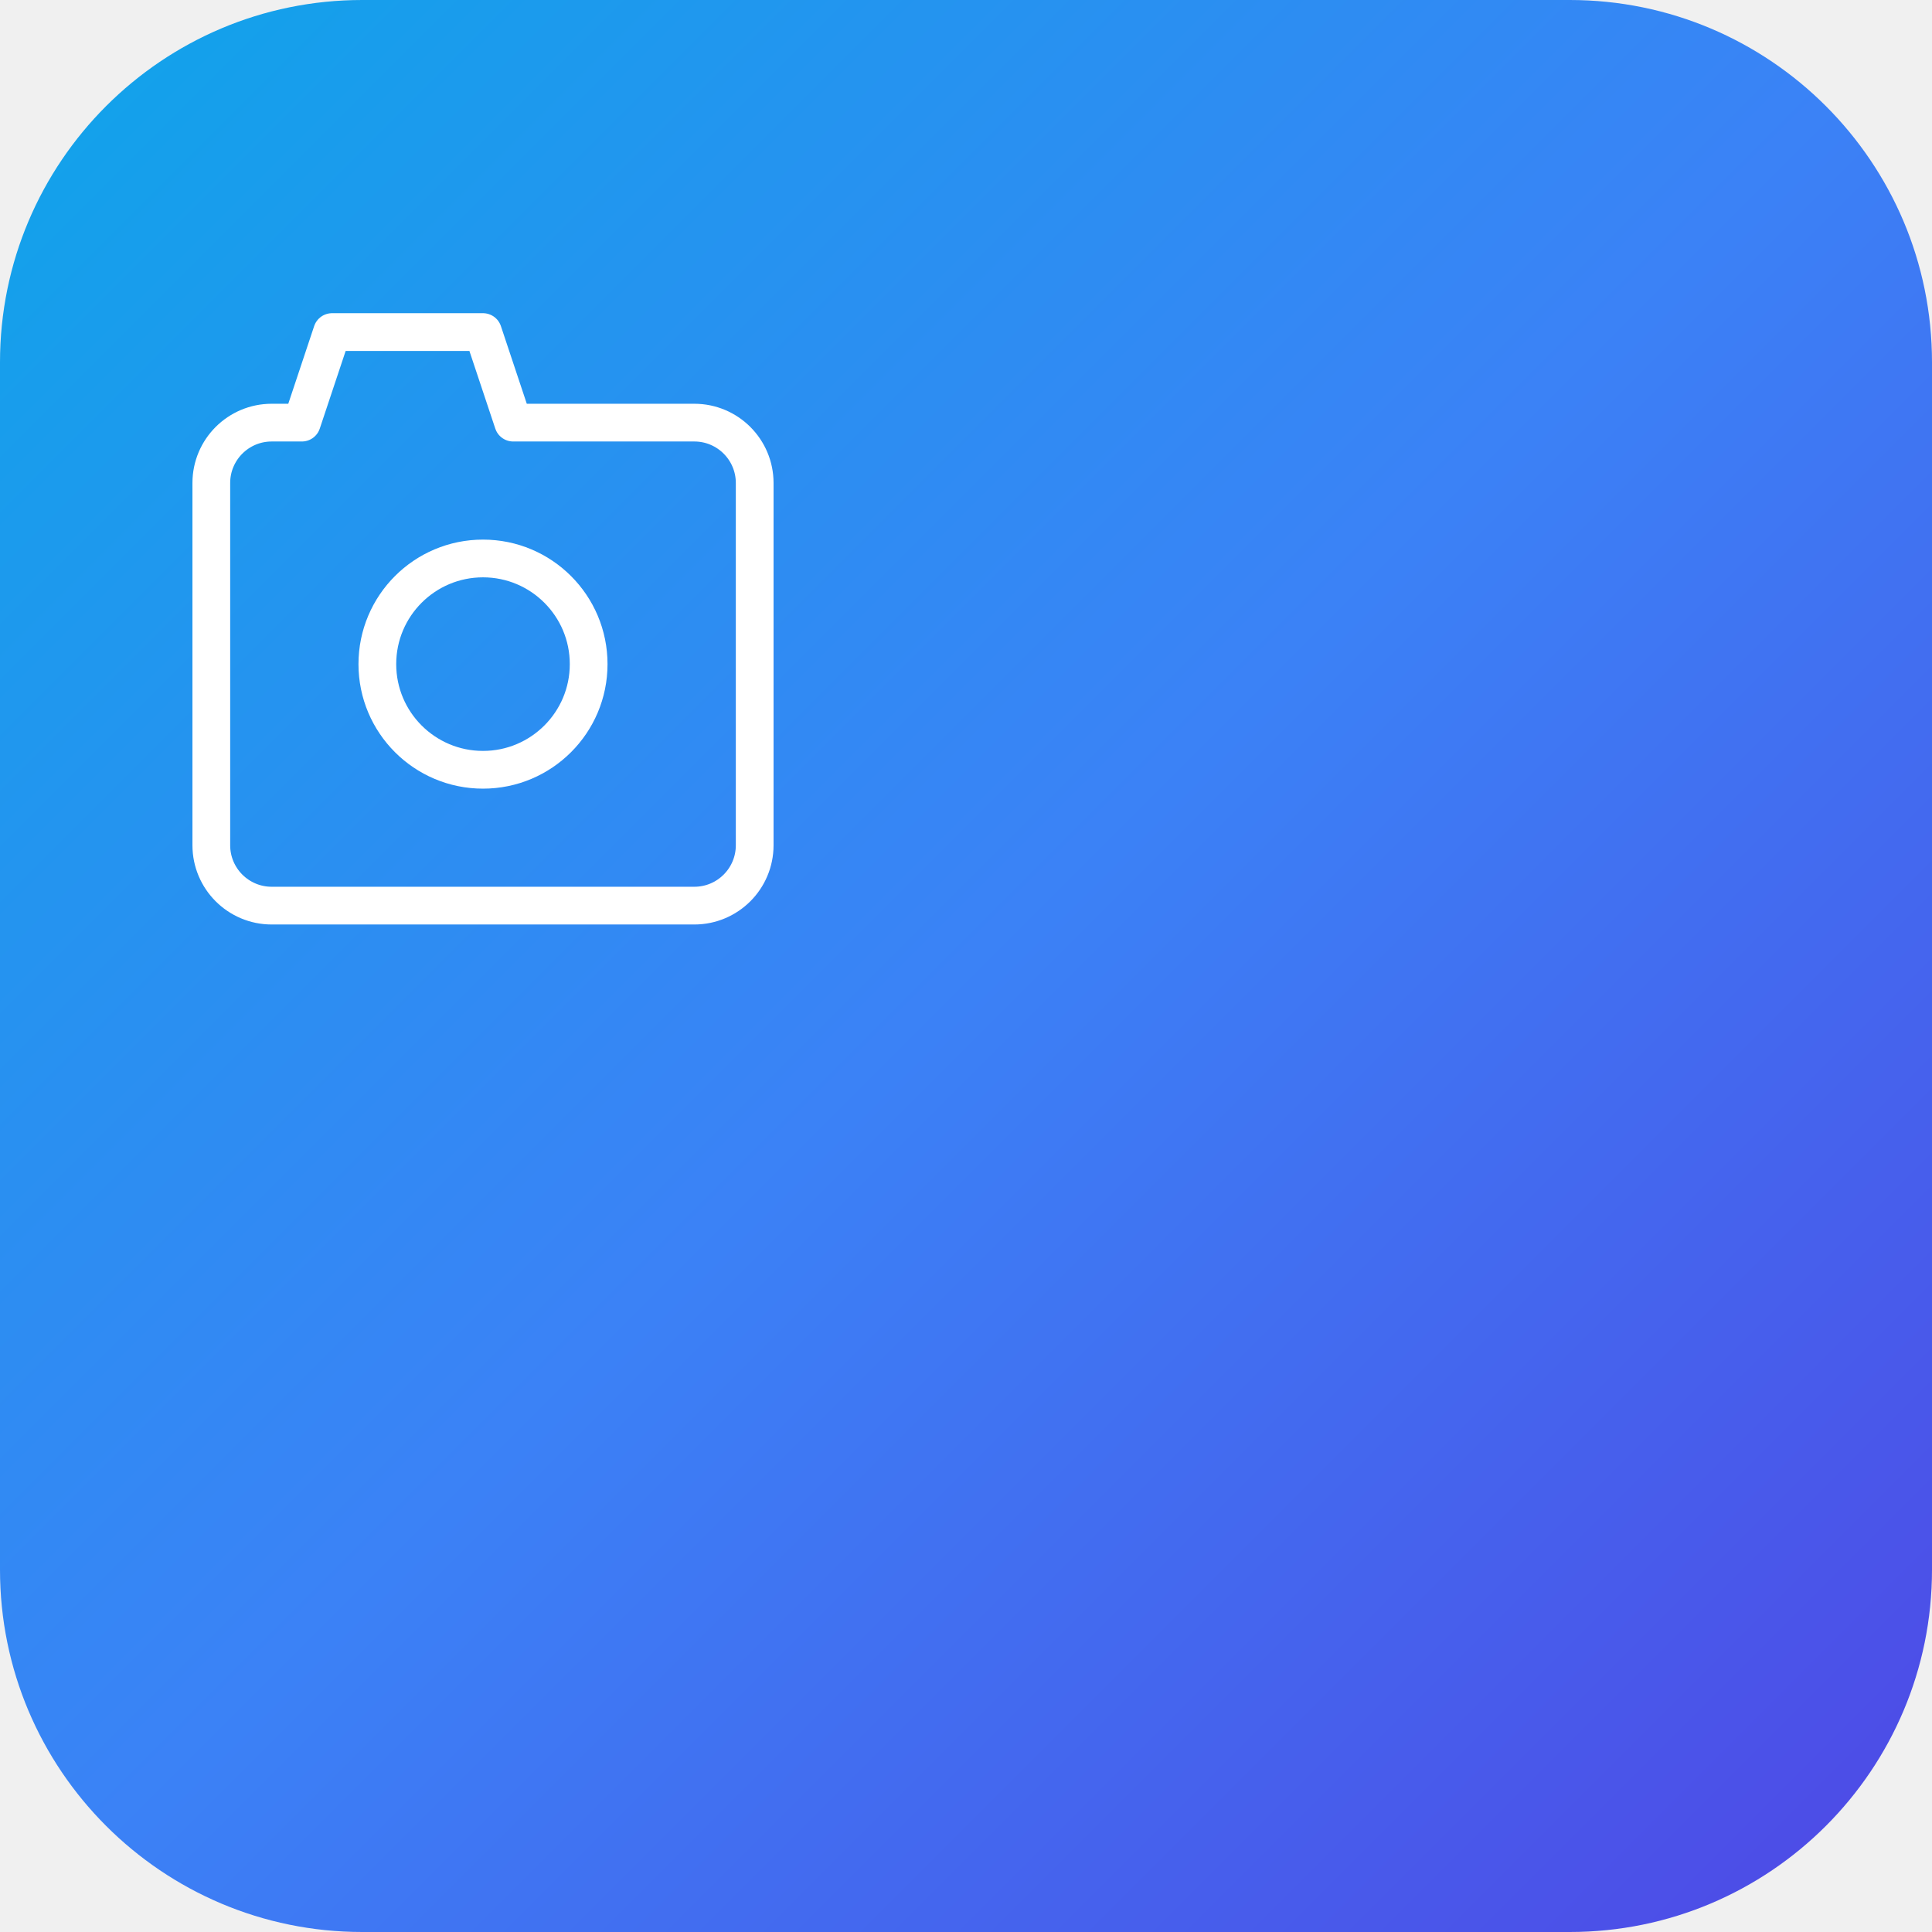
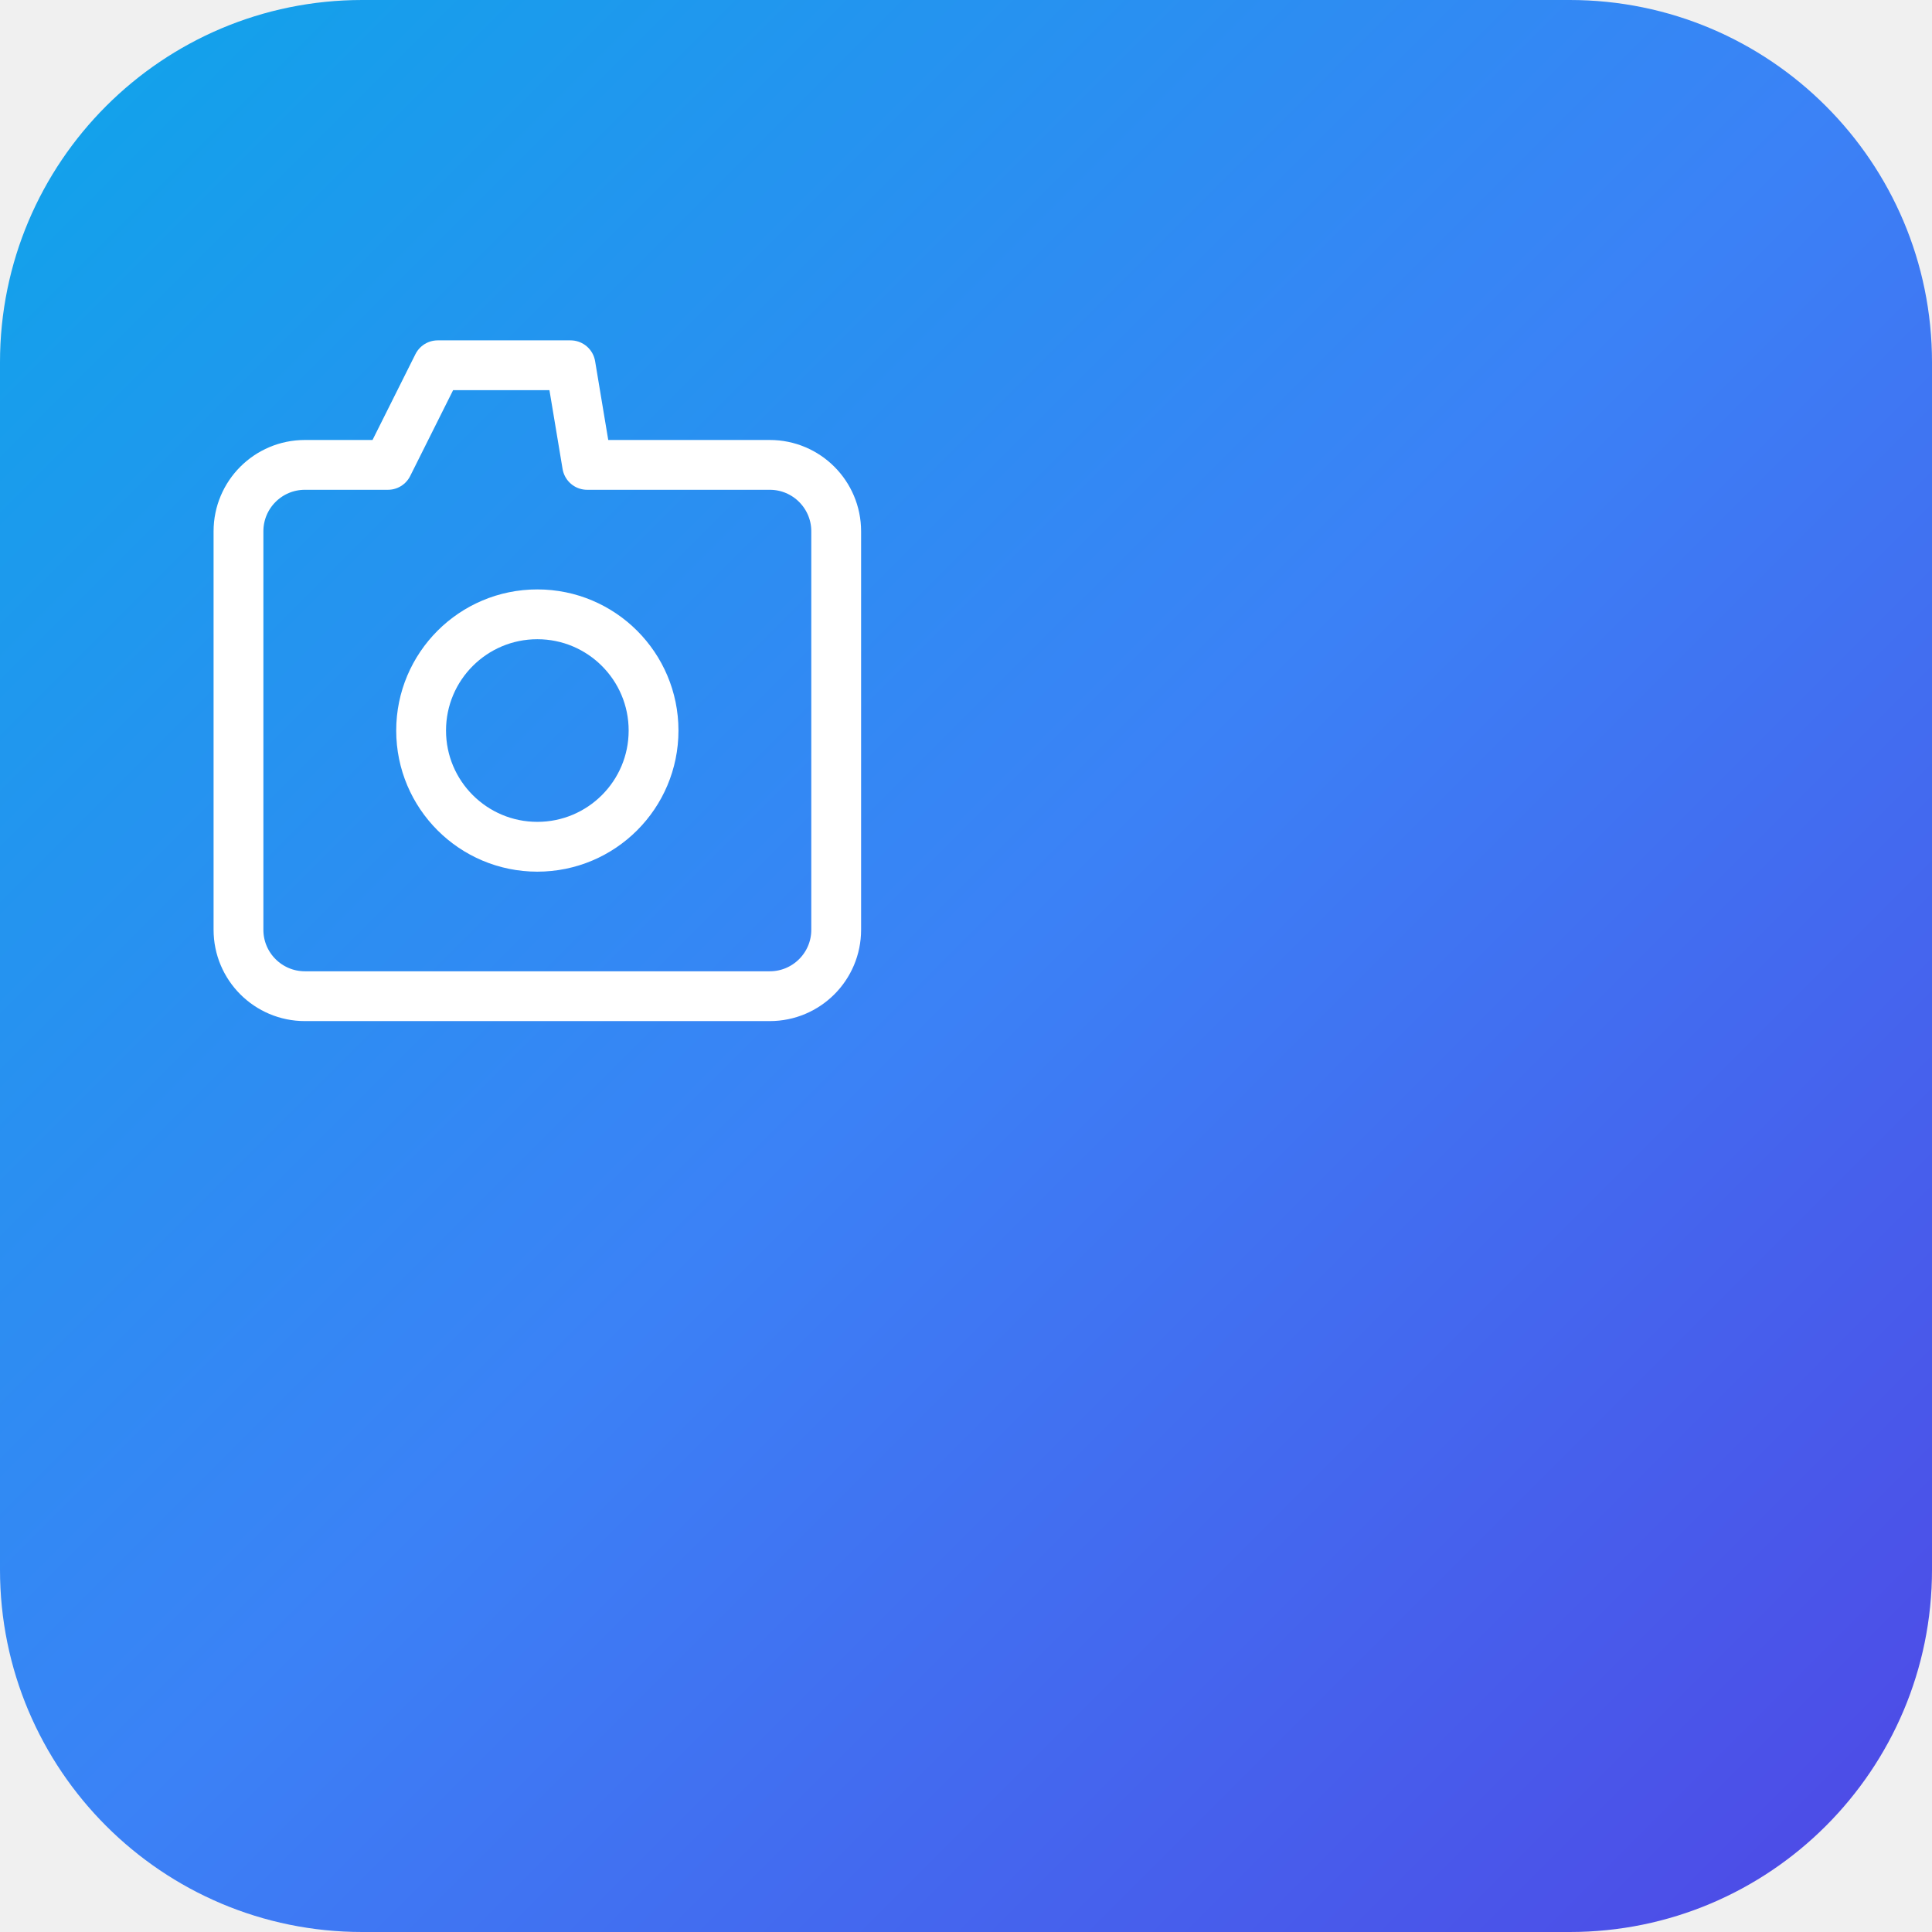
<svg xmlns="http://www.w3.org/2000/svg" viewBox="0 0 128 128">
  <defs>
    <linearGradient id="grad" x1="0%" y1="0%" x2="100%" y2="100%">
      <stop offset="0%" style="stop-color:#0ea5e9;stop-opacity:1" />
      <stop offset="50%" style="stop-color:#3b82f6;stop-opacity:1" />
      <stop offset="100%" style="stop-color:#4f46e5;stop-opacity:1" />
    </linearGradient>
  </defs>
  <rect width="128" height="128" rx="24" fill="url(#grad)" />
-   <g transform="translate(16, 20)">
-     <path d="M28 8h-10L16 2h-10l-2 6H2a4 4 0 0 0-4 4v24a4 4 0 0 0 4 4h28a4 4 0 0 0 4-4V12a4 4 0 0 0-4-4z" fill="none" stroke="white" stroke-width="2.5" stroke-linecap="round" stroke-linejoin="round" />
-     <circle cx="16" cy="24" r="7" fill="none" stroke="white" stroke-width="2.5" stroke-linecap="round" stroke-linejoin="round" />
+   <g transform="translate(18, 22) scale(2.2)">
+     <path d="M14.5 4h-5L9 1H5L3.5 4H1a2 2 0 0 0-2 2v12a2 2 0 0 0 2 2h14a2 2 0 0 0 2-2V6a2 2 0 0 0-2-2z" fill="none" stroke="white" stroke-width="1.5" stroke-linecap="round" stroke-linejoin="round" />
+     <circle cx="8" cy="12" r="3.5" fill="none" stroke="white" stroke-width="1.5" stroke-linecap="round" stroke-linejoin="round" />
  </g>
</svg>
